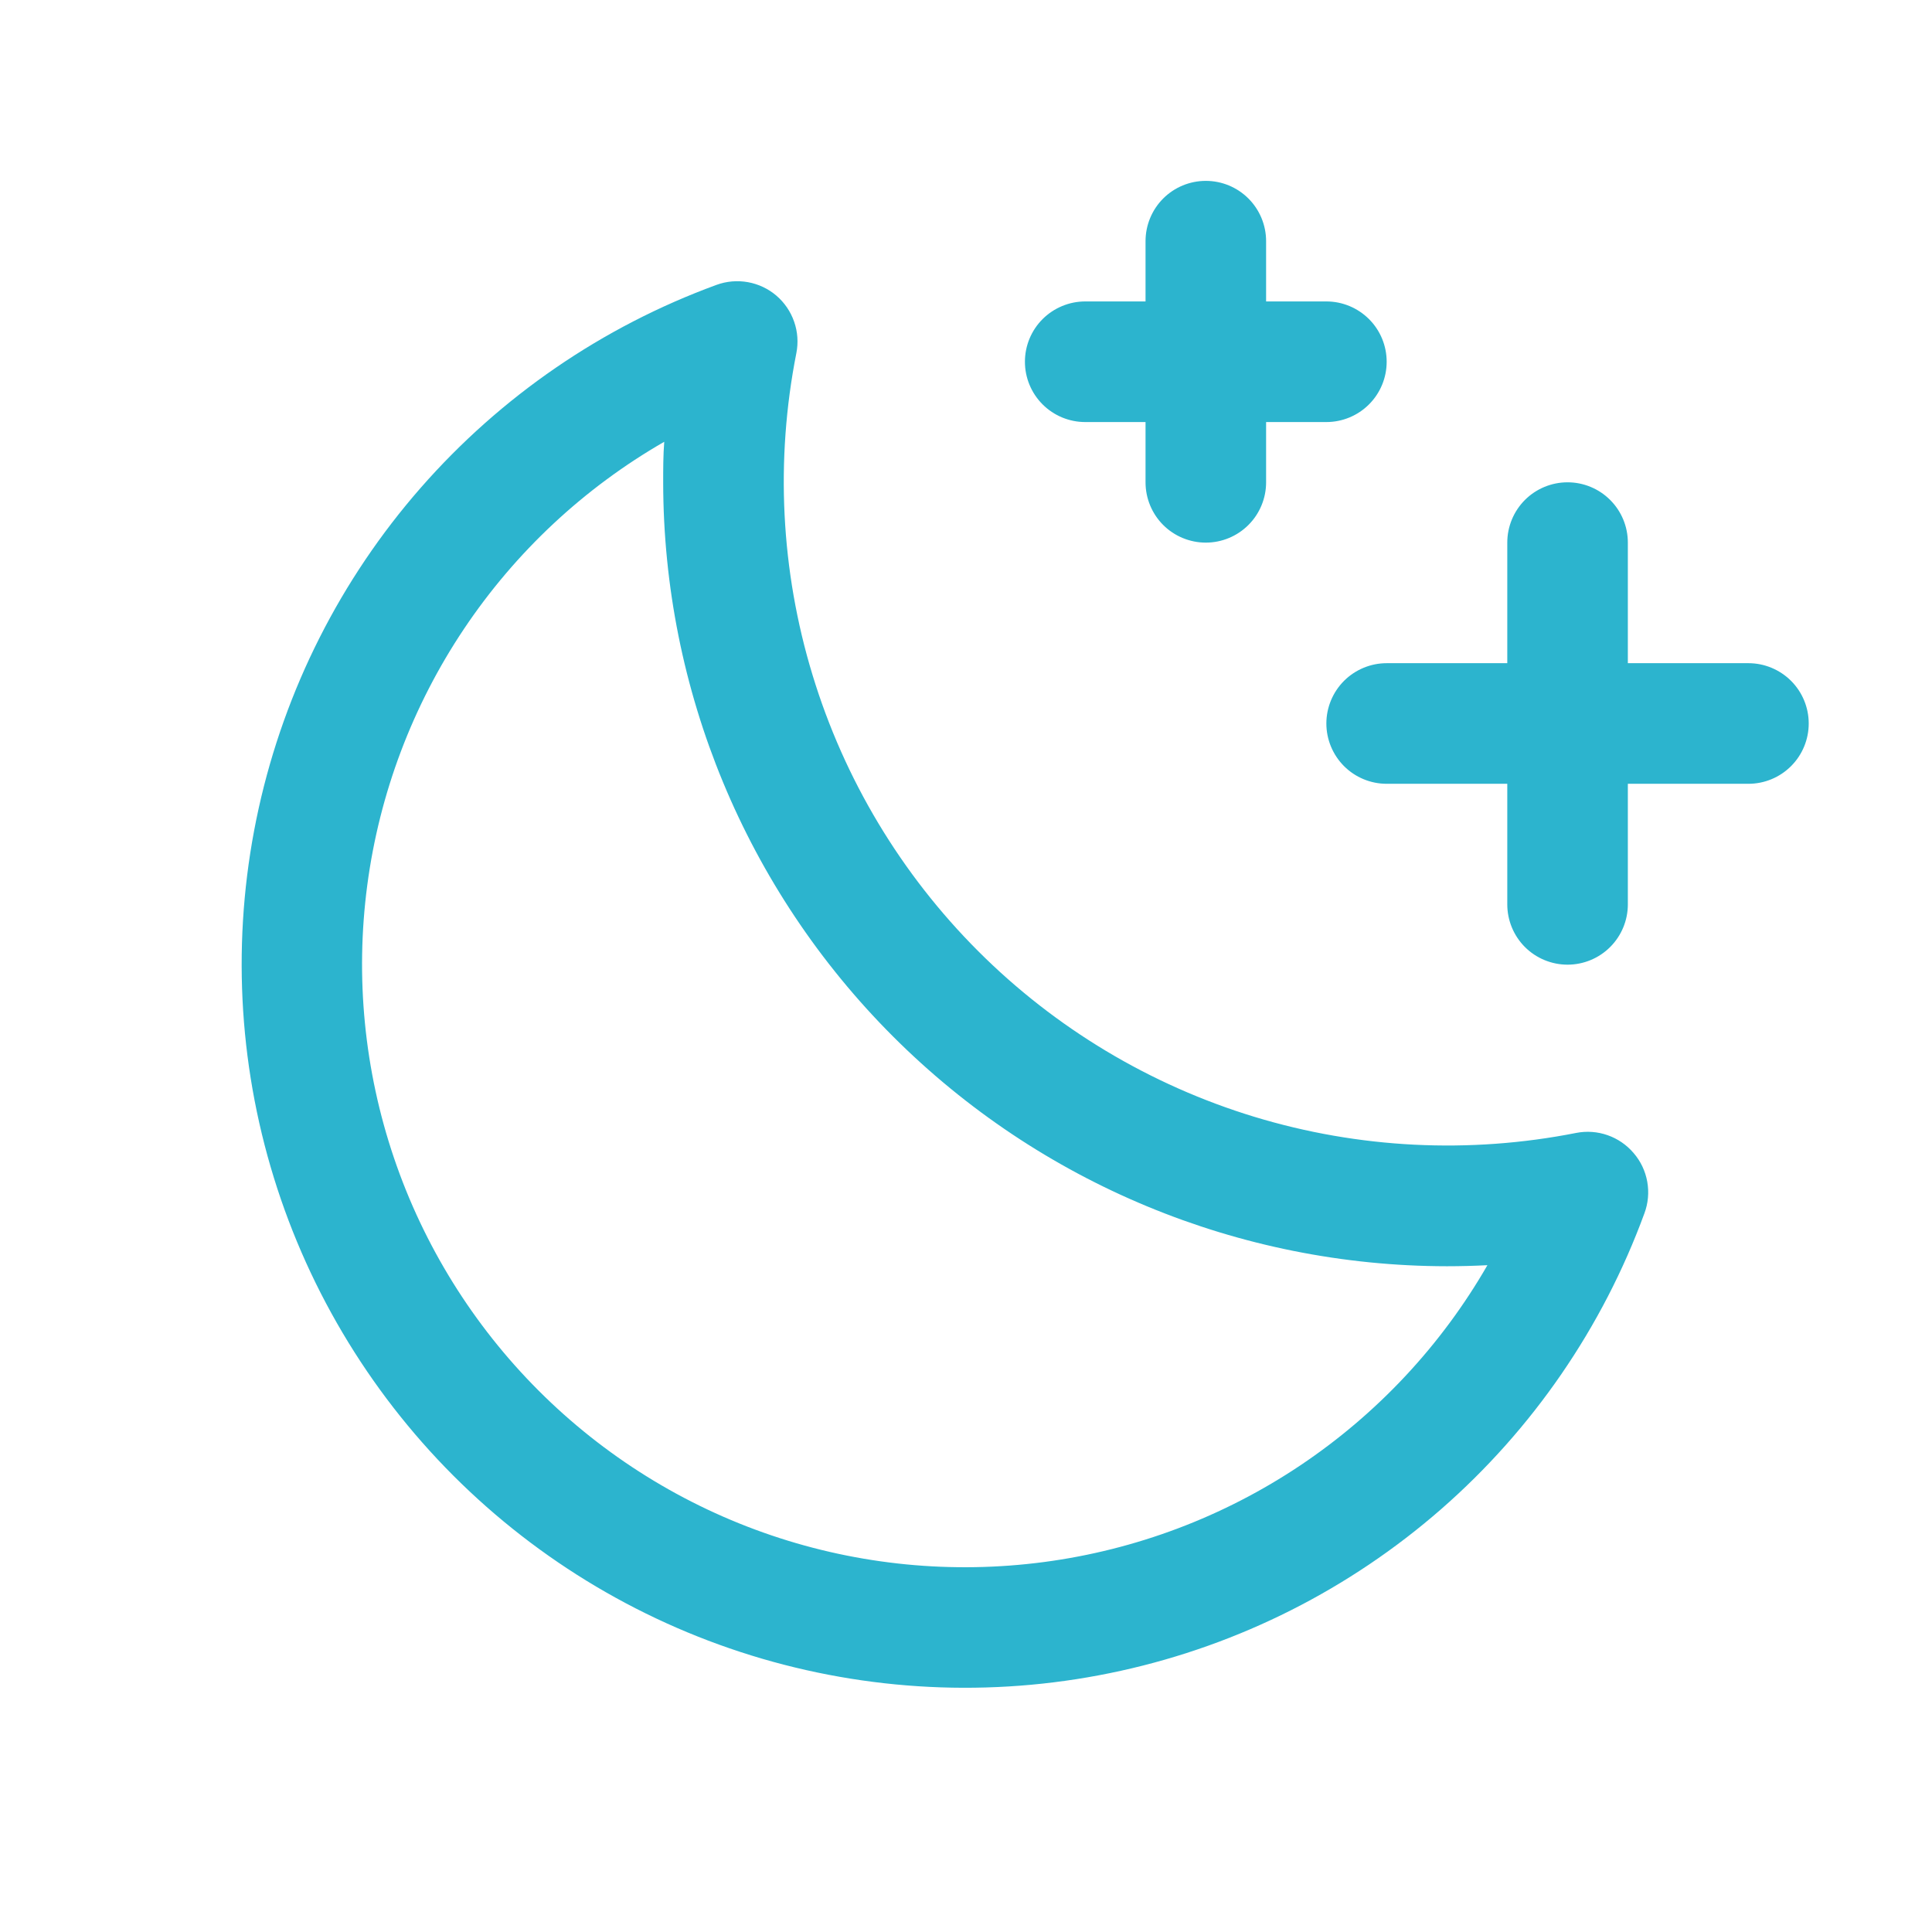
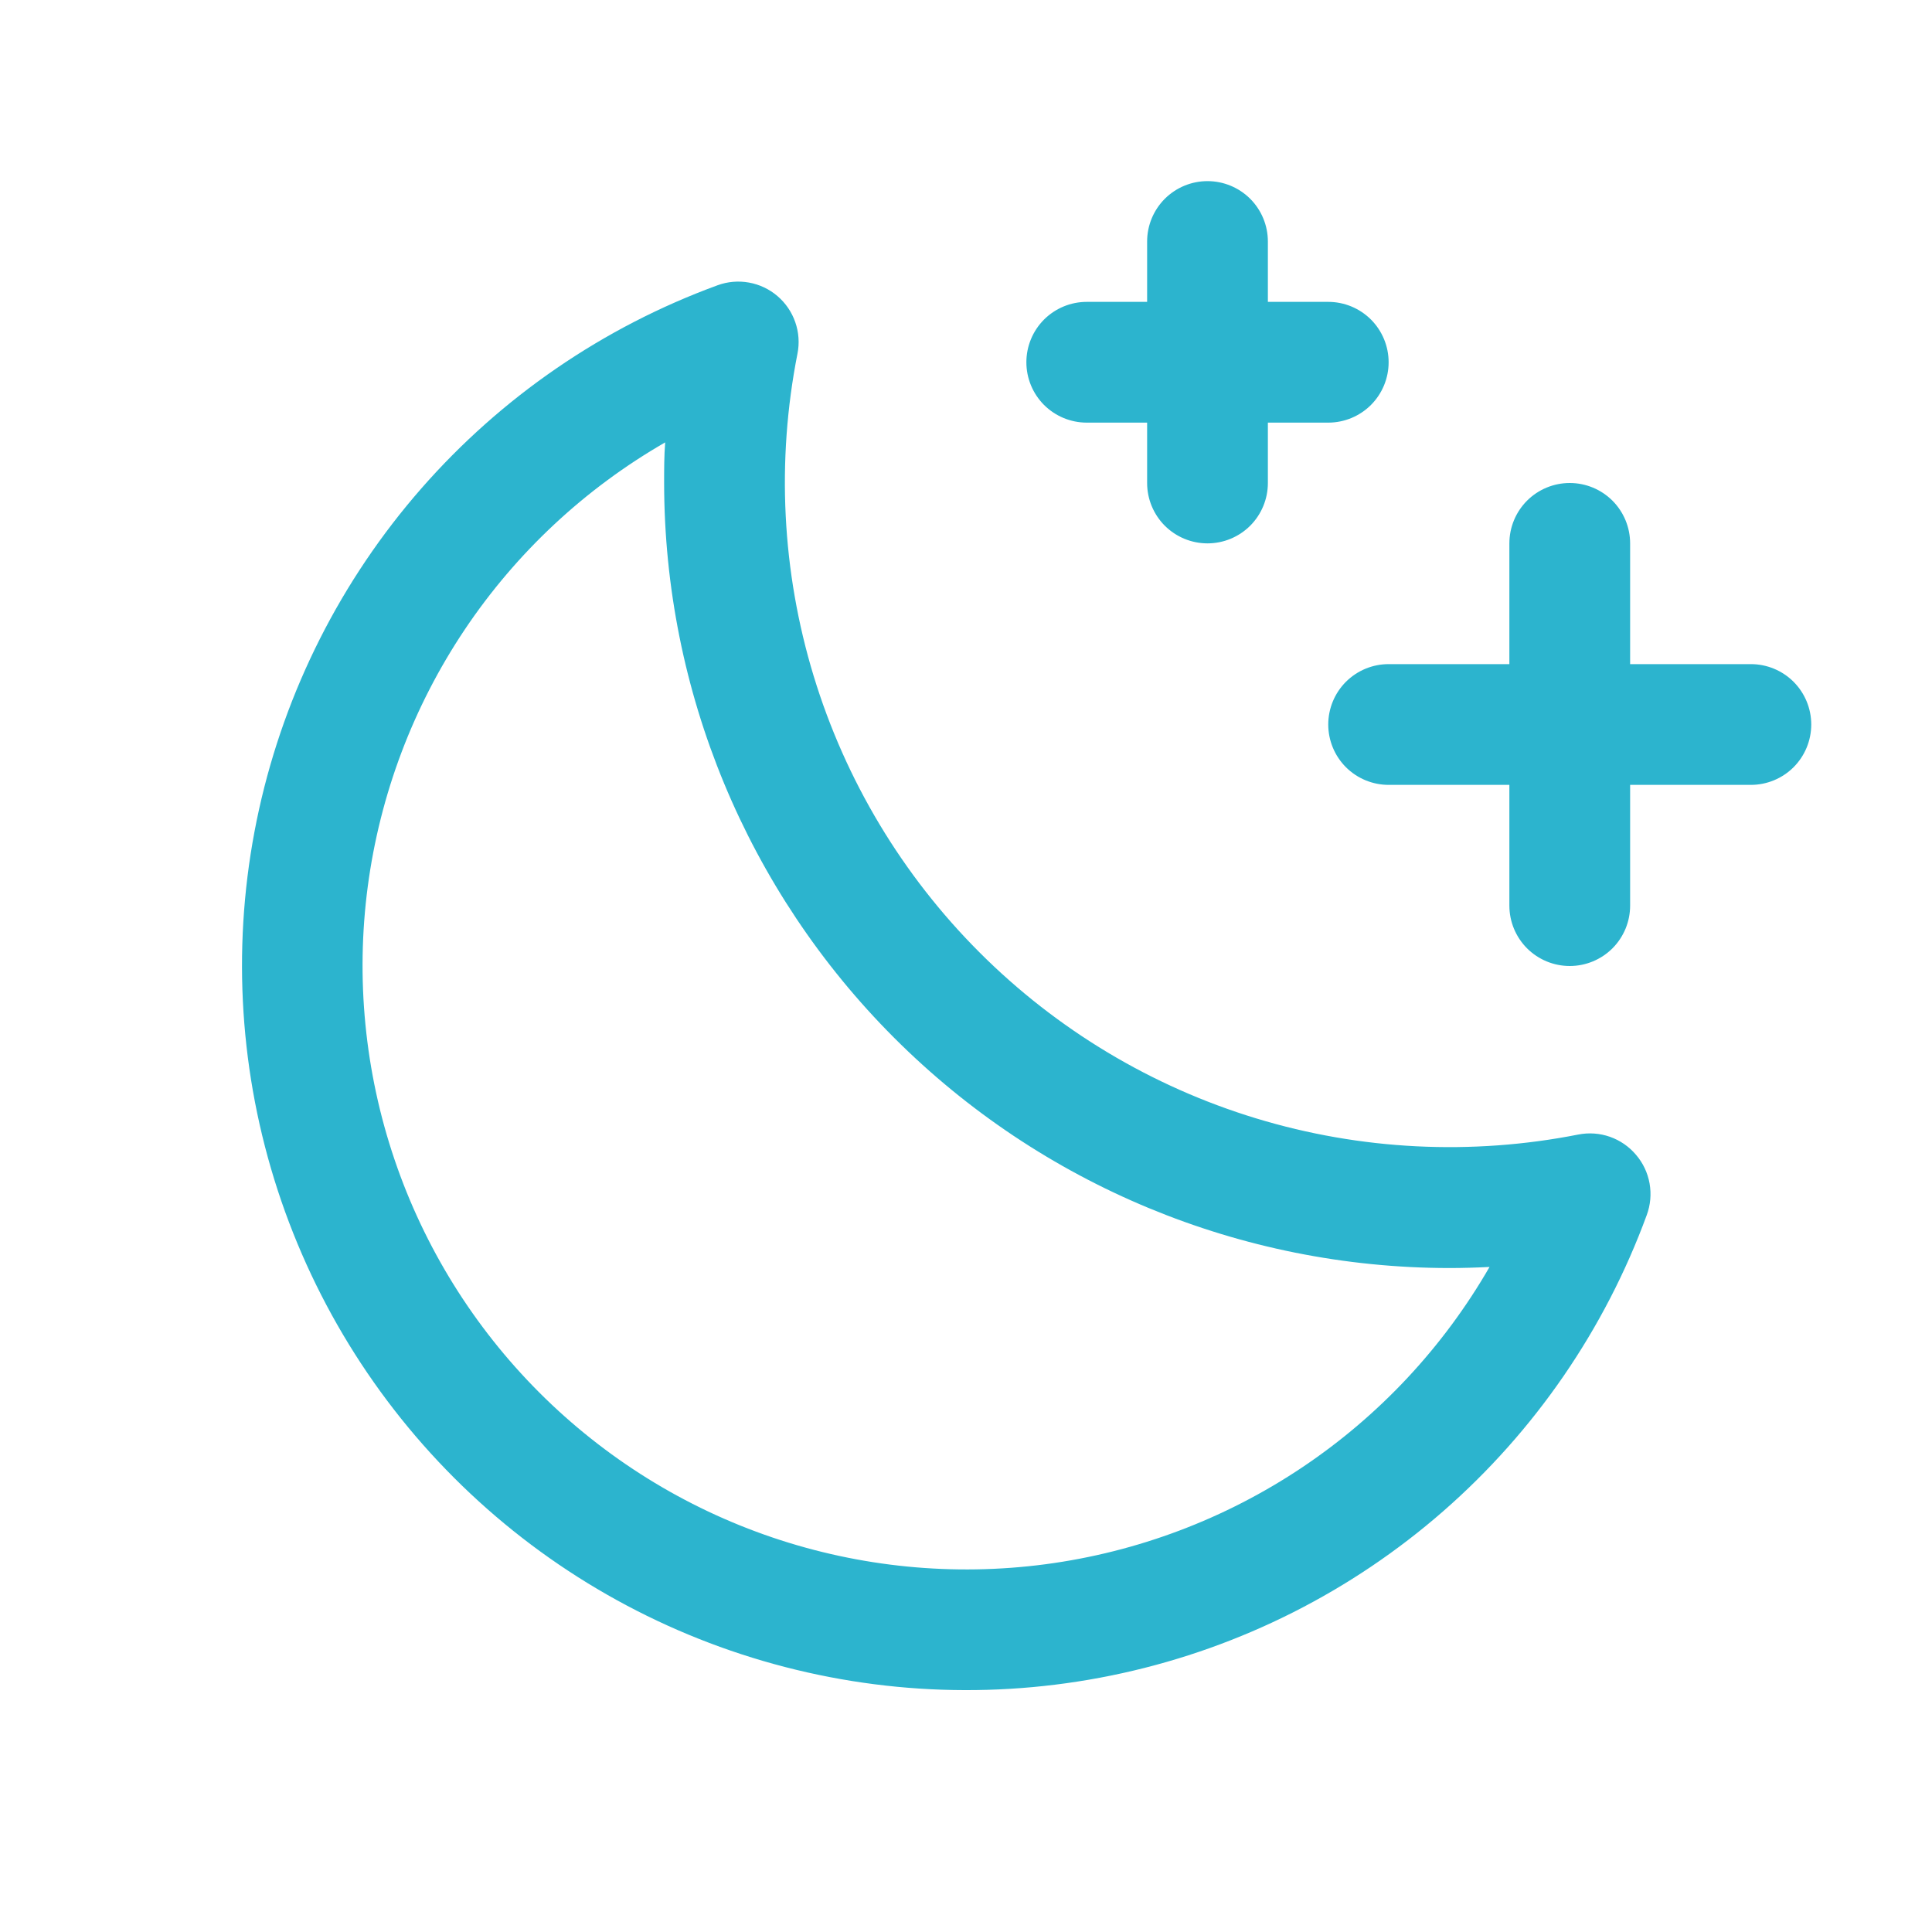
- <svg xmlns="http://www.w3.org/2000/svg" width="42" height="42" viewBox="0 0 42 42" fill="none">
-   <path d="M39.32 15.728C39.32 16.076 39.182 16.409 38.936 16.655C38.69 16.901 38.357 17.039 38.009 17.039H35.388V19.66C35.388 20.008 35.25 20.341 35.004 20.587C34.758 20.833 34.425 20.971 34.077 20.971C33.73 20.971 33.396 20.833 33.15 20.587C32.905 20.341 32.767 20.008 32.767 19.66V17.039H30.145C29.798 17.039 29.464 16.901 29.218 16.655C28.973 16.409 28.834 16.076 28.834 15.728C28.834 15.38 28.973 15.047 29.218 14.801C29.464 14.556 29.798 14.417 30.145 14.417H32.767V11.796C32.767 11.448 32.905 11.115 33.15 10.869C33.396 10.623 33.73 10.485 34.077 10.485C34.425 10.485 34.758 10.623 35.004 10.869C35.25 11.115 35.388 11.448 35.388 11.796V14.417H38.009C38.357 14.417 38.69 14.556 38.936 14.801C39.182 15.047 39.32 15.38 39.32 15.728ZM23.592 9.175H24.903V10.485C24.903 10.833 25.041 11.166 25.286 11.412C25.532 11.658 25.866 11.796 26.213 11.796C26.561 11.796 26.894 11.658 27.14 11.412C27.386 11.166 27.524 10.833 27.524 10.485V9.175H28.834C29.182 9.175 29.515 9.037 29.761 8.791C30.007 8.545 30.145 8.212 30.145 7.864C30.145 7.516 30.007 7.183 29.761 6.937C29.515 6.692 29.182 6.553 28.834 6.553H27.524V5.243C27.524 4.895 27.386 4.562 27.14 4.316C26.894 4.07 26.561 3.932 26.213 3.932C25.866 3.932 25.532 4.07 25.286 4.316C25.041 4.562 24.903 4.895 24.903 5.243V6.553H23.592C23.244 6.553 22.911 6.692 22.665 6.937C22.419 7.183 22.281 7.516 22.281 7.864C22.281 8.212 22.419 8.545 22.665 8.791C22.911 9.037 23.244 9.175 23.592 9.175ZM35.514 25.067C35.667 25.244 35.769 25.459 35.81 25.69C35.851 25.92 35.83 26.158 35.748 26.377C34.839 28.858 33.319 31.069 31.33 32.807C29.34 34.545 26.945 35.754 24.365 36.322C21.785 36.891 19.104 36.8 16.568 36.059C14.033 35.317 11.725 33.949 9.857 32.081C7.99 30.212 6.623 27.903 5.883 25.367C5.143 22.831 5.054 20.15 5.624 17.57C6.194 14.991 7.404 12.596 9.143 10.608C10.883 8.619 13.095 7.101 15.576 6.193C15.794 6.113 16.03 6.093 16.259 6.134C16.487 6.175 16.701 6.276 16.878 6.427C17.055 6.579 17.188 6.774 17.264 6.994C17.341 7.213 17.357 7.449 17.312 7.677C16.853 10.002 16.973 12.404 17.663 14.671C18.352 16.939 19.589 19.001 21.265 20.677C22.94 22.352 25.003 23.589 27.27 24.279C29.537 24.968 31.939 25.088 34.264 24.629C34.492 24.584 34.729 24.601 34.948 24.678C35.168 24.755 35.363 24.889 35.514 25.067ZM32.337 27.504C32.044 27.519 31.749 27.527 31.456 27.527C26.938 27.523 22.606 25.725 19.412 22.53C16.217 19.335 14.421 15.004 14.417 10.485C14.417 10.192 14.417 9.897 14.44 9.604C12.696 10.607 11.207 11.999 10.087 13.671C8.968 15.342 8.248 17.249 7.984 19.244C7.72 21.239 7.919 23.267 8.565 25.173C9.211 27.078 10.287 28.809 11.71 30.232C13.132 31.654 14.863 32.731 16.769 33.377C18.674 34.023 20.703 34.221 22.697 33.957C24.692 33.693 26.599 32.974 28.271 31.854C29.942 30.734 31.334 29.245 32.337 27.501V27.504Z" fill="#2CB4CE" />
+ <svg xmlns="http://www.w3.org/2000/svg" width="48" height="48" viewBox="0 0 48 48" fill="none">
+   <path d="M45 18C45 18.398 44.842 18.779 44.561 19.061C44.279 19.342 43.898 19.5 43.5 19.5H40.5V22.5C40.5 22.898 40.342 23.279 40.061 23.561C39.779 23.842 39.398 24 39 24C38.602 24 38.221 23.842 37.939 23.561C37.658 23.279 37.5 22.898 37.5 22.5V19.5H34.5C34.102 19.5 33.721 19.342 33.439 19.061C33.158 18.779 33 18.398 33 18C33 17.602 33.158 17.221 33.439 16.939C33.721 16.658 34.102 16.5 34.5 16.5H37.5V13.5C37.5 13.102 37.658 12.721 37.939 12.439C38.221 12.158 38.602 12 39 12C39.398 12 39.779 12.158 40.061 12.439C40.342 12.721 40.5 13.102 40.5 13.5V16.5H43.5C43.898 16.5 44.279 16.658 44.561 16.939C44.842 17.221 45 17.602 45 18ZM27 10.5H28.5V12C28.5 12.398 28.658 12.779 28.939 13.061C29.221 13.342 29.602 13.5 30 13.5C30.398 13.5 30.779 13.342 31.061 13.061C31.342 12.779 31.5 12.398 31.5 12V10.5H33C33.398 10.5 33.779 10.342 34.061 10.061C34.342 9.779 34.5 9.398 34.5 9C34.5 8.602 34.342 8.221 34.061 7.939C33.779 7.658 33.398 7.5 33 7.5H31.5V6C31.5 5.602 31.342 5.221 31.061 4.939C30.779 4.658 30.398 4.5 30 4.5C29.602 4.5 29.221 4.658 28.939 4.939C28.658 5.221 28.5 5.602 28.5 6V7.5H27C26.602 7.5 26.221 7.658 25.939 7.939C25.658 8.221 25.5 8.602 25.5 9C25.5 9.398 25.658 9.779 25.939 10.061C26.221 10.342 26.602 10.5 27 10.5ZM40.644 28.688C40.819 28.891 40.936 29.137 40.983 29.401C41.03 29.665 41.006 29.936 40.913 30.188C39.872 33.026 38.133 35.557 35.856 37.546C33.579 39.535 30.838 40.919 27.885 41.569C24.933 42.22 21.864 42.116 18.962 41.267C16.06 40.419 13.418 38.853 11.281 36.715C9.144 34.577 7.58 31.934 6.733 29.032C5.886 26.129 5.784 23.061 6.436 20.108C7.089 17.156 8.474 14.416 10.464 12.14C12.455 9.864 14.986 8.127 17.826 7.088C18.076 6.996 18.345 6.973 18.607 7.02C18.869 7.067 19.114 7.183 19.316 7.356C19.518 7.529 19.671 7.752 19.758 8.004C19.846 8.255 19.865 8.525 19.813 8.786C19.288 11.447 19.425 14.196 20.214 16.791C21.003 19.385 22.419 21.746 24.337 23.663C26.254 25.581 28.615 26.997 31.209 27.786C33.804 28.575 36.553 28.712 39.214 28.187C39.475 28.136 39.745 28.155 39.997 28.243C40.248 28.331 40.472 28.485 40.644 28.688ZM37.009 31.477C36.673 31.494 36.336 31.504 36 31.504C30.829 31.498 25.872 29.442 22.216 25.785C18.56 22.128 16.505 17.171 16.5 12C16.5 11.664 16.5 11.327 16.526 10.991C14.53 12.14 12.826 13.732 11.544 15.645C10.263 17.559 9.44 19.741 9.137 22.024C8.835 24.306 9.063 26.628 9.802 28.809C10.541 30.99 11.773 32.971 13.401 34.599C15.029 36.227 17.01 37.459 19.191 38.198C21.372 38.937 23.694 39.165 25.976 38.863C28.259 38.56 30.441 37.737 32.355 36.455C34.268 35.174 35.86 33.469 37.009 31.474V31.477Z" fill="#2CB4CE" />
</svg>
